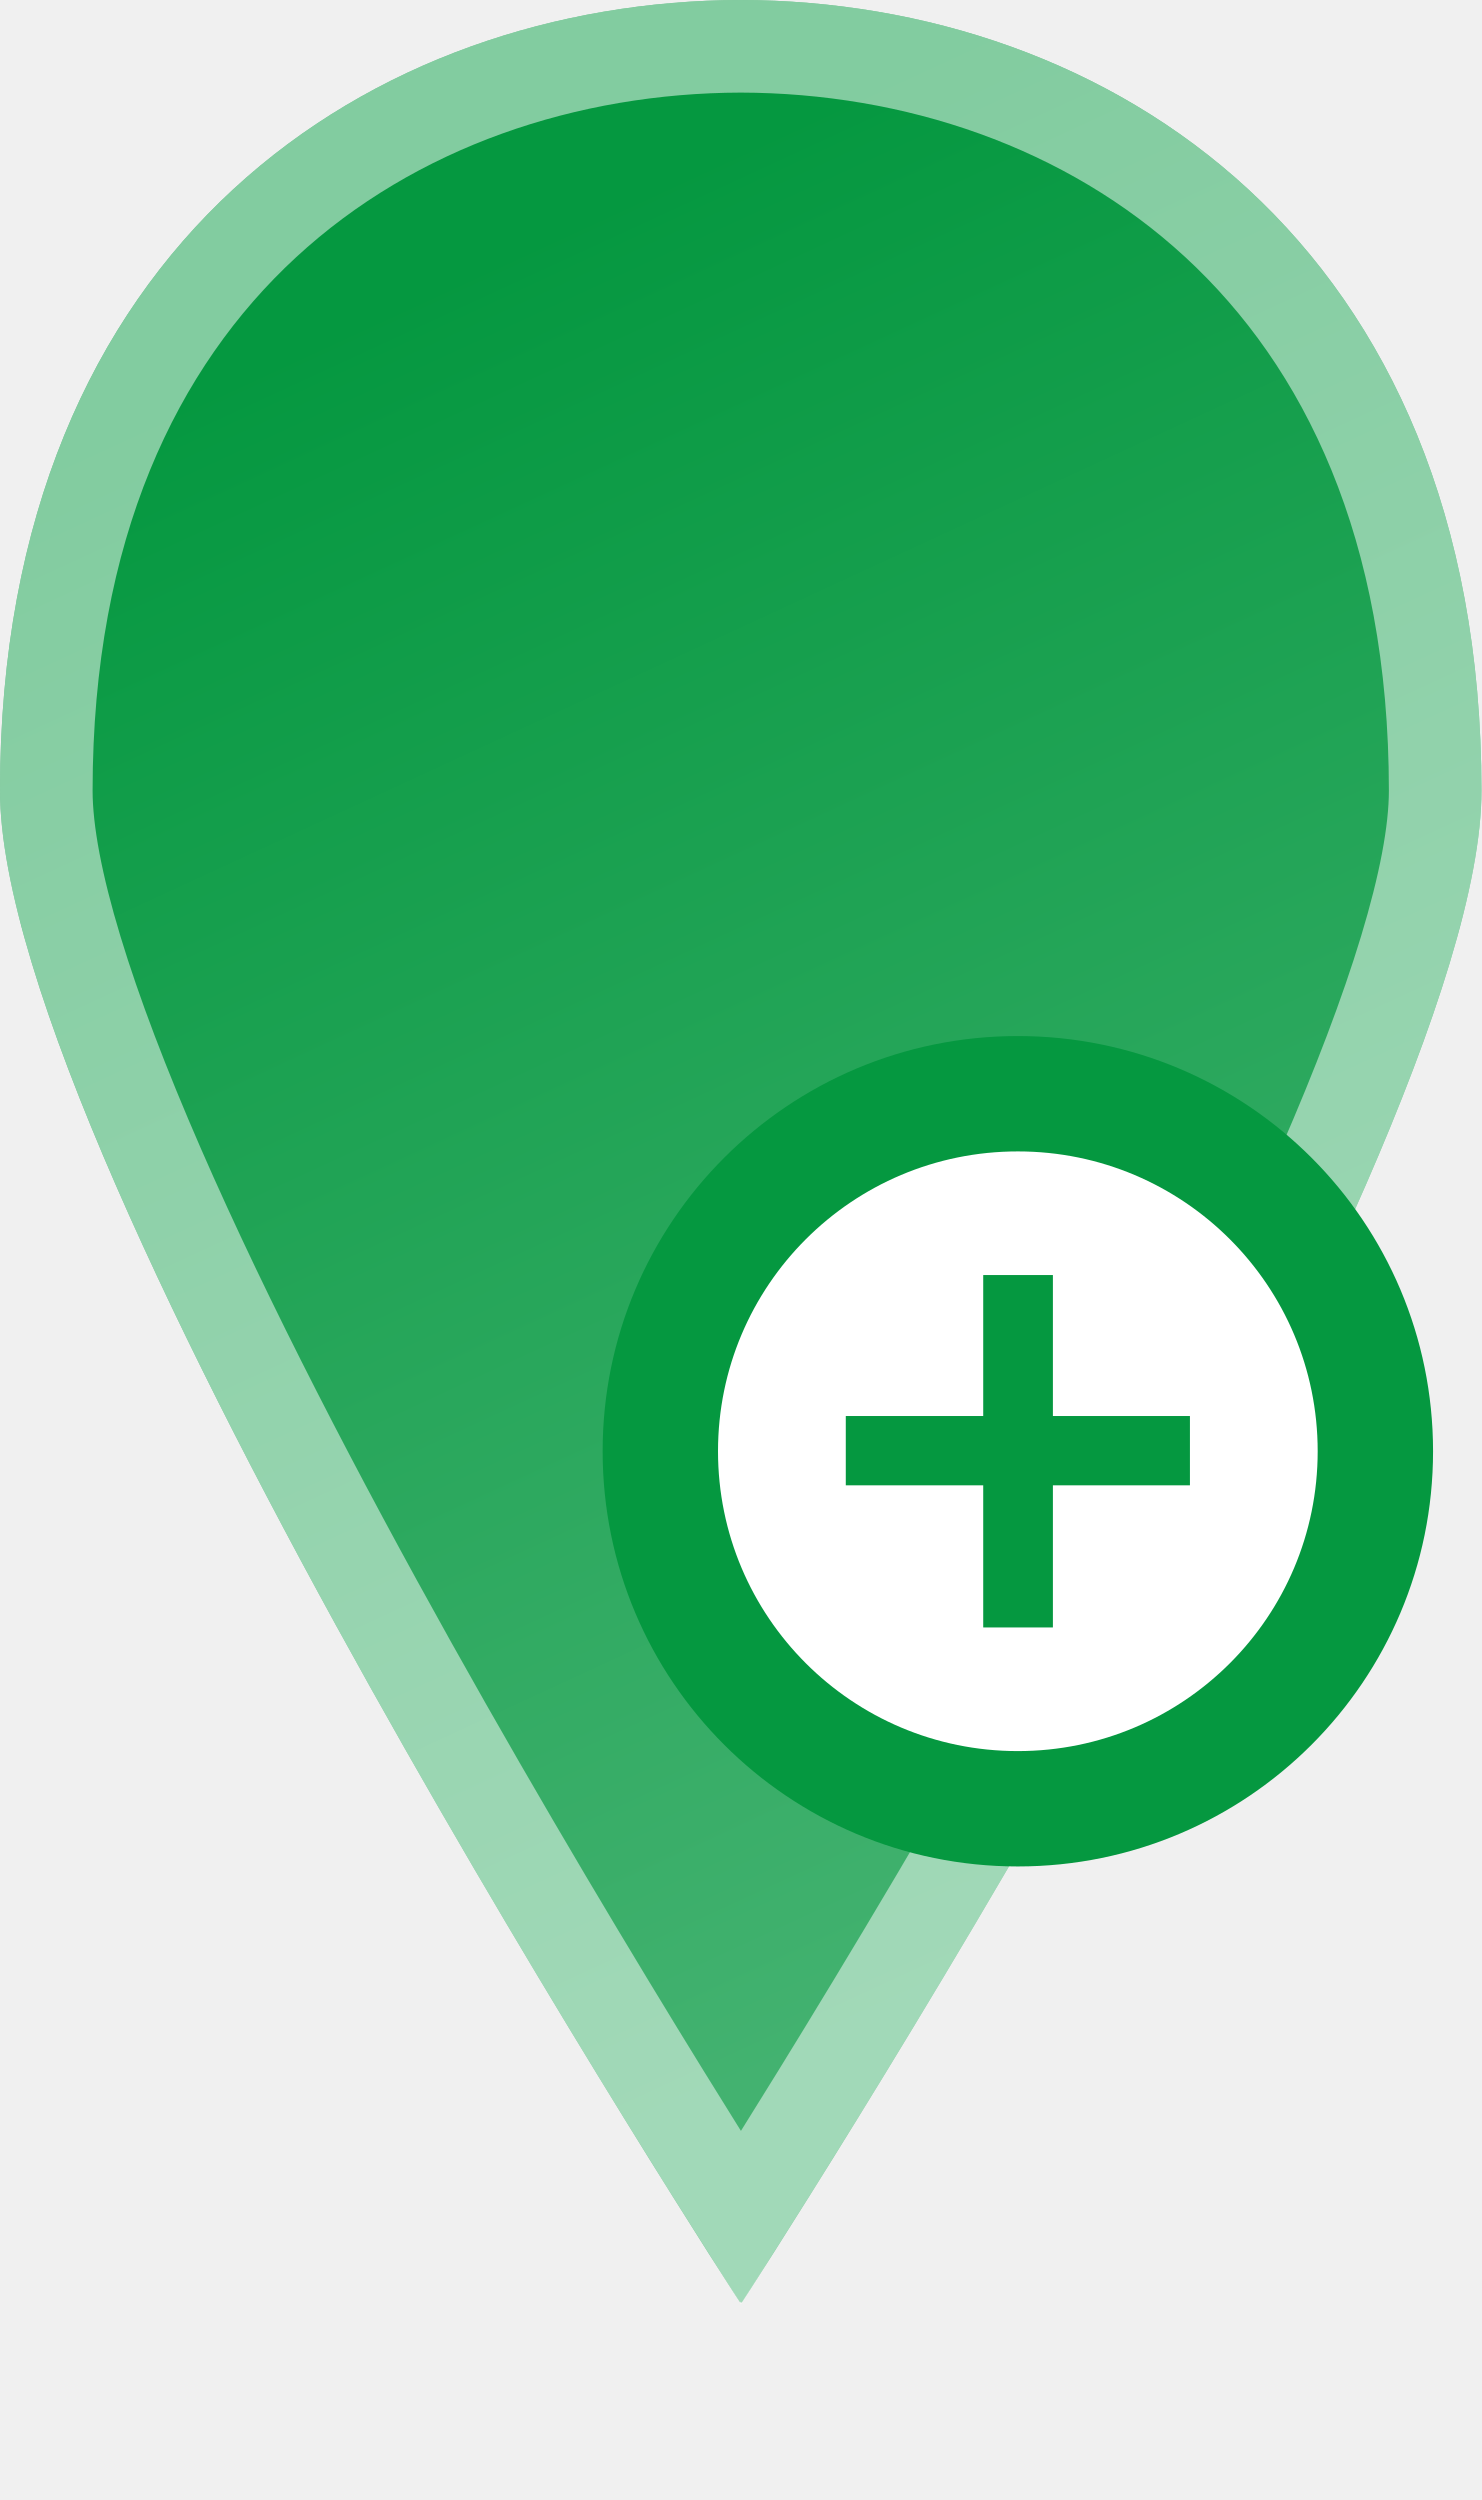
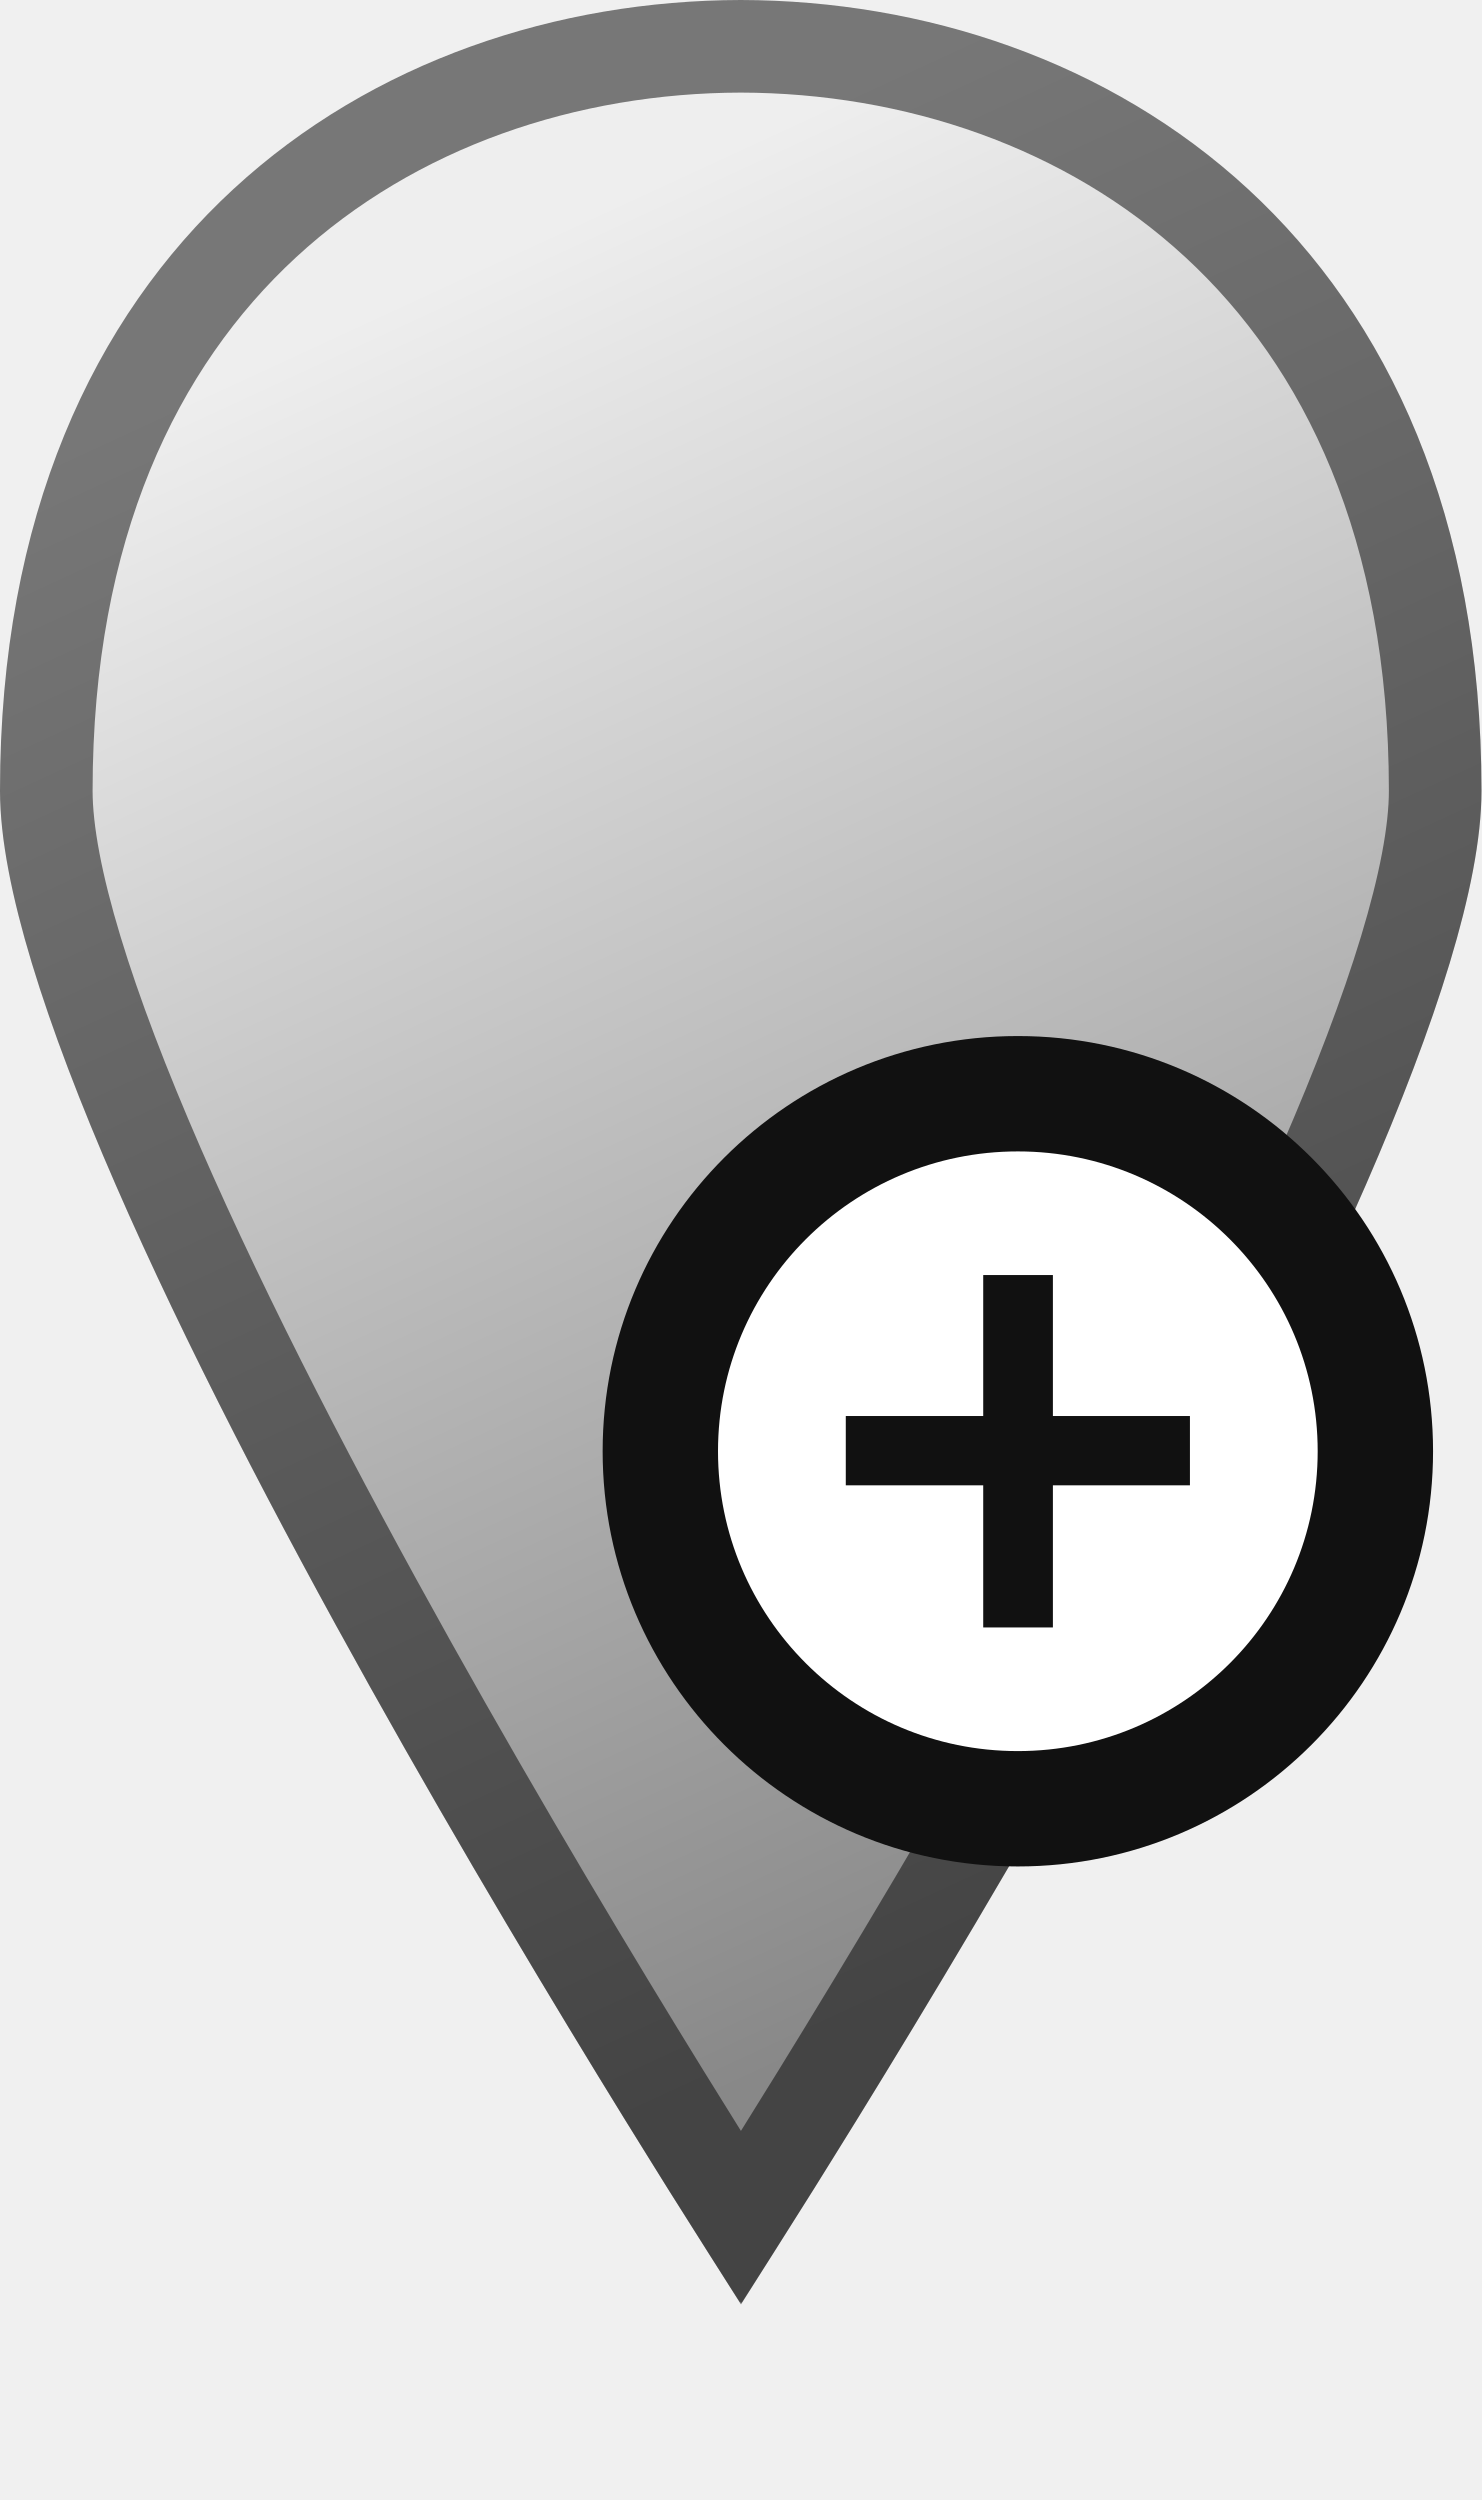
<svg xmlns="http://www.w3.org/2000/svg" width="64" height="108" viewBox="0 0 64 108" fill="none">
  <path d="M32 99.428C32 99.446 32.036 99.483 32.036 99.483C32.036 99.483 64 50.317 64 34.16C64 10.381 47.799 0.037 32 0C16.201 0.037 0 10.381 0 34.16C0 50.317 31.982 99.483 31.982 99.483L32 99.428Z" fill="url(#paint0_linear_2_52)" />
-   <path d="M32 2C39.481 2.018 46.97 4.477 52.568 9.646C58.133 14.784 62 22.757 62 34.16C62 37.735 60.175 43.488 57.172 50.385C54.213 57.18 50.253 64.776 46.272 71.905C42.295 79.028 38.315 85.653 35.328 90.499C33.992 92.666 32.856 94.476 32.009 95.814C31.161 94.476 30.024 92.666 28.687 90.498C25.698 85.652 21.716 79.028 17.737 71.905C13.754 64.776 9.792 57.18 6.831 50.384C3.826 43.488 2 37.735 2 34.16C2 22.757 5.867 14.784 11.432 9.646C17.03 4.477 24.519 2.018 32 2Z" stroke="white" stroke-opacity="0.5" stroke-width="4" />
-   <circle cx="43.971" cy="62.694" r="17.937" fill="#059840" />
+   <path d="M32 2C39.481 2.018 46.97 4.477 52.568 9.646C58.133 14.784 62 22.757 62 34.16C62 37.735 60.175 43.488 57.172 50.385C54.213 57.18 50.253 64.776 46.272 71.905C42.295 79.028 38.315 85.653 35.328 90.499C33.992 92.666 32.856 94.476 32.009 95.814C31.161 94.476 30.024 92.666 28.687 90.498C25.698 85.652 21.716 79.028 17.737 71.905C13.754 64.776 9.792 57.18 6.831 50.384C3.826 43.488 2 37.735 2 34.16C2 22.757 5.867 14.784 11.432 9.646C17.03 4.477 24.519 2.018 32 2Z" stroke="black" stroke-opacity="0.5" stroke-width="4" />
+   <circle cx="43.971" cy="62.694" r="17.937" fill="#111" />
  <circle cx="43.971" cy="62.694" r="12.953" fill="white" />
-   <path d="M36.538 61.172H42.475V55.082H45.485V61.172H51.405V64.166H45.485V70.306H42.475V64.166H36.538V61.172Z" fill="#059840" />
+   <path d="M36.538 61.172H42.475V55.082H45.485V61.172H51.405V64.166H45.485V70.306H42.475V64.166H36.538V61.172Z" fill="#111" />
  <defs>
    <linearGradient id="paint0_linear_2_52" x1="14.594" y1="14.133" x2="46.593" y2="83.422" gradientUnits="userSpaceOnUse">
-       <stop stop-color="#059840" />
-       <stop offset="1" stop-color="#43B270" />
+       <stop stop-color="#eee" />
+       <stop offset="1" stop-color="#888" />
    </linearGradient>
  </defs>
</svg>
